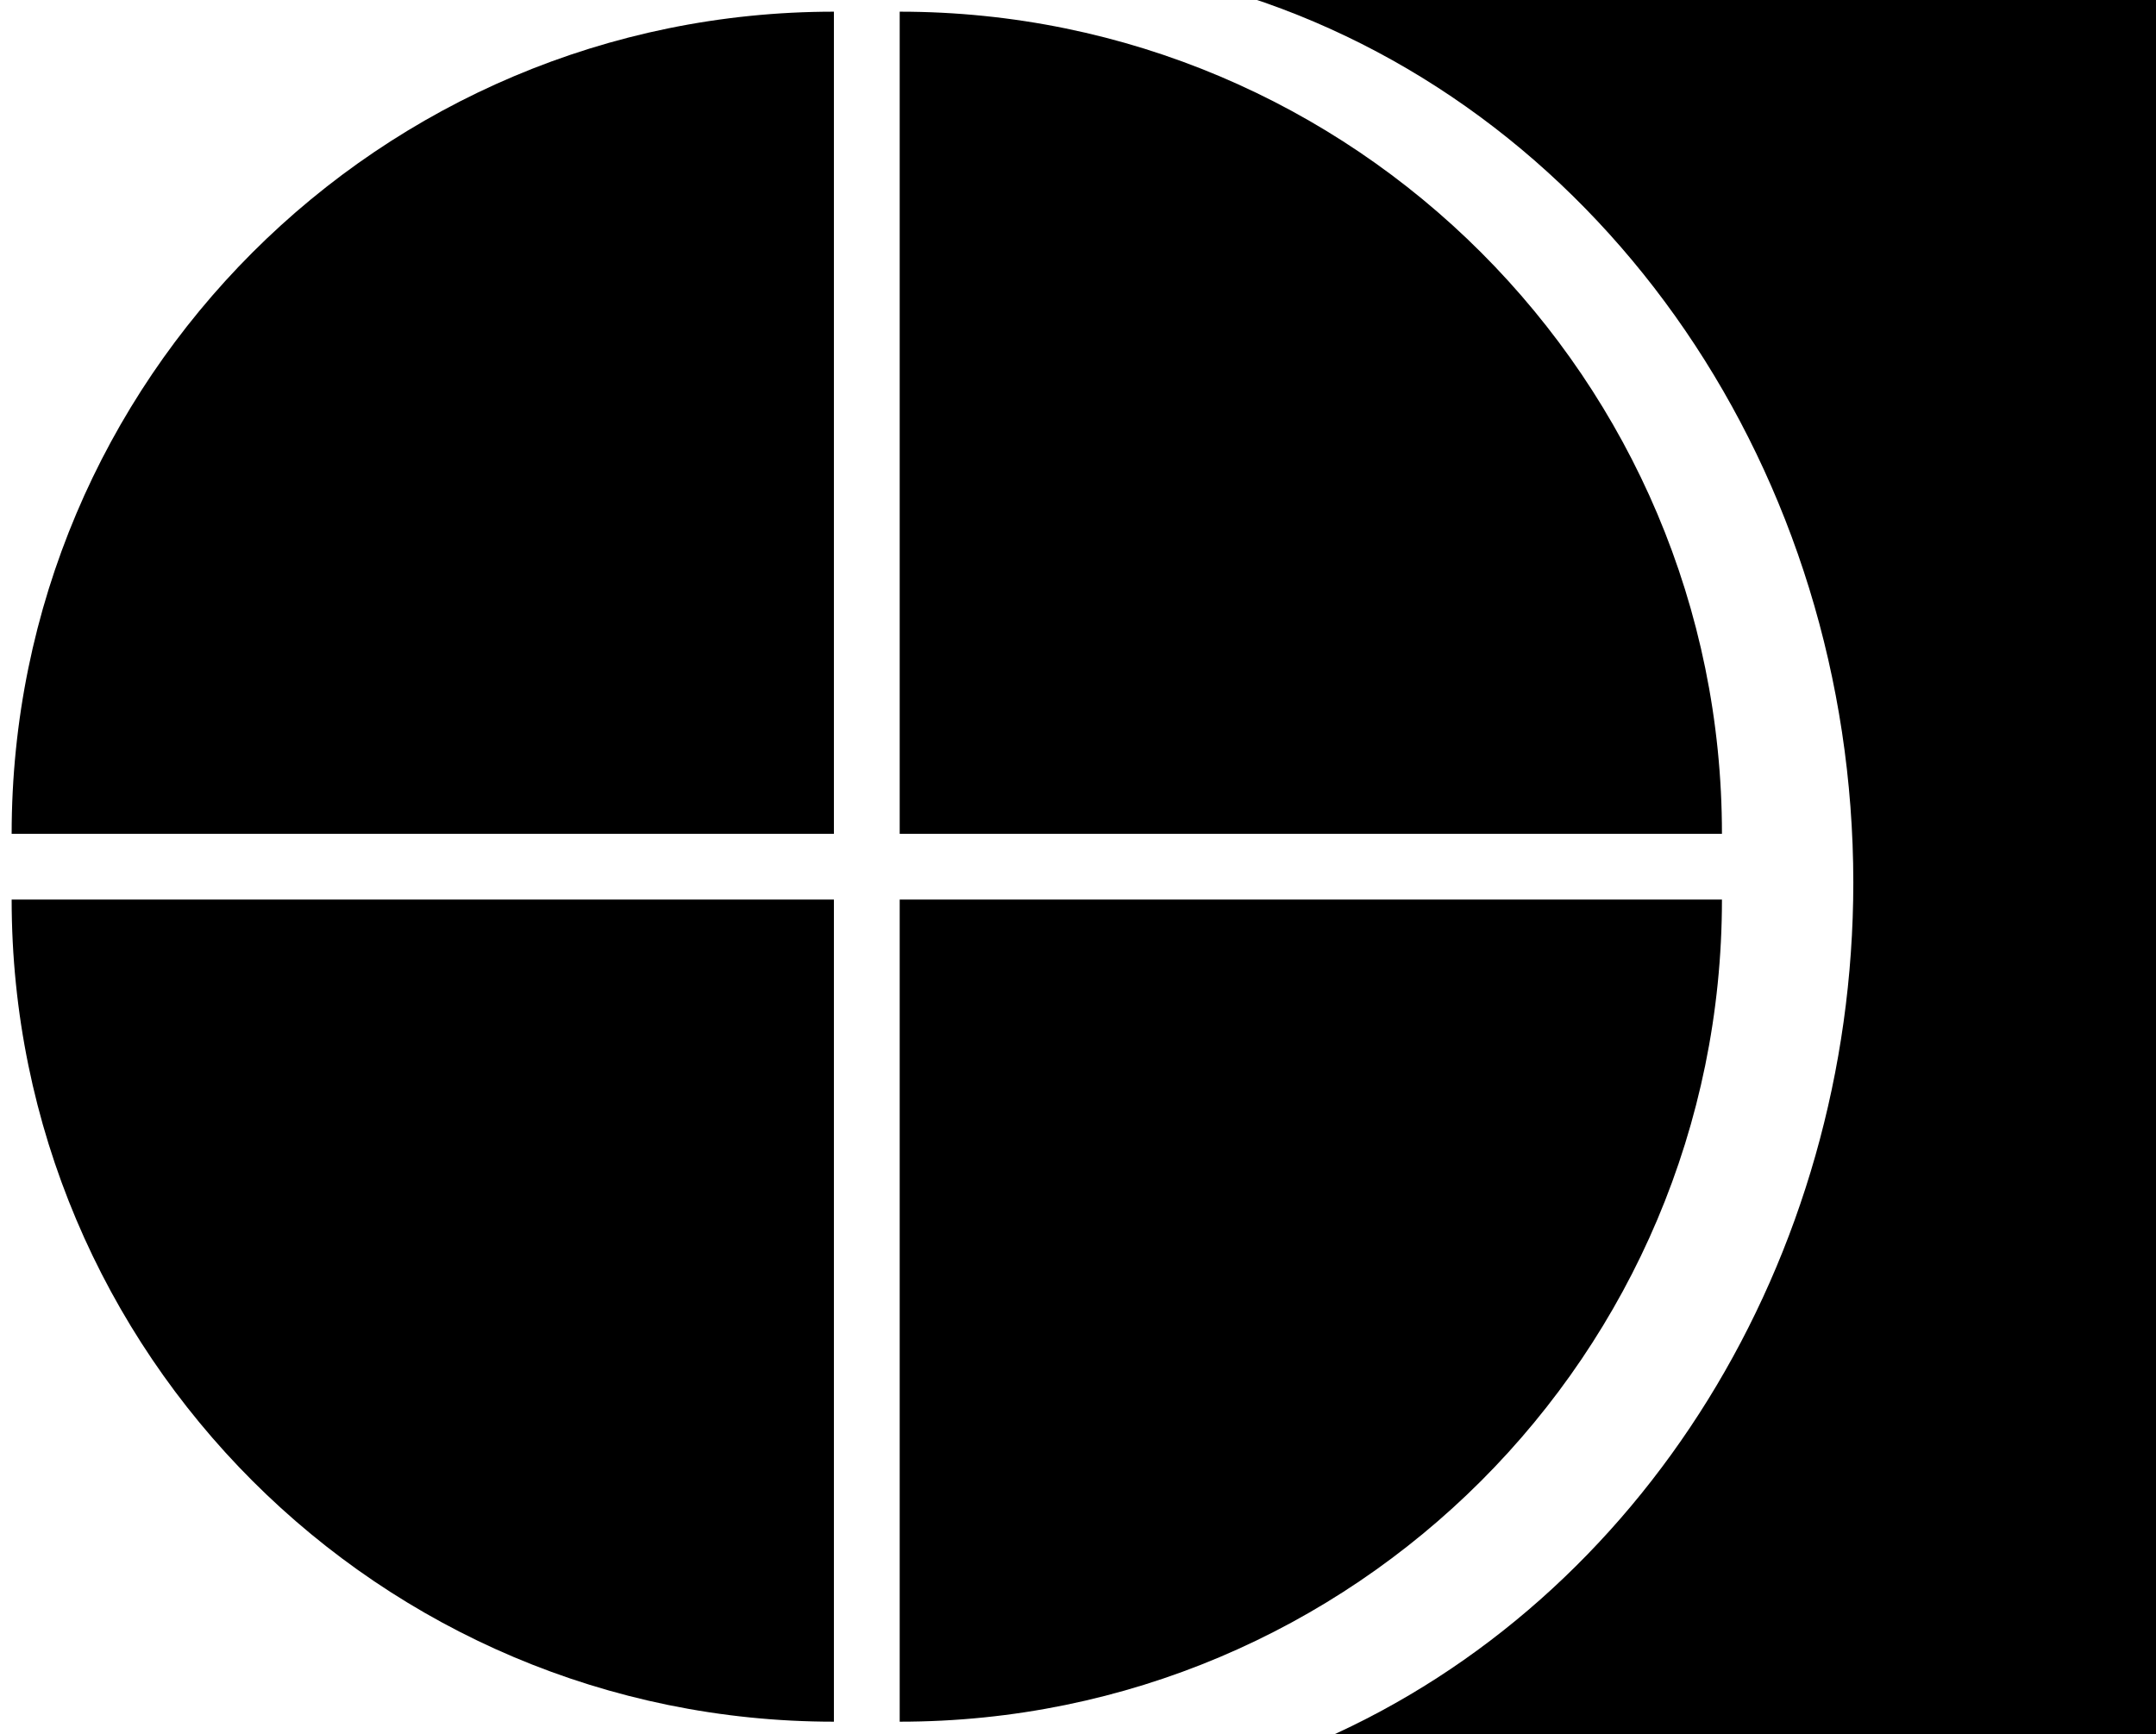
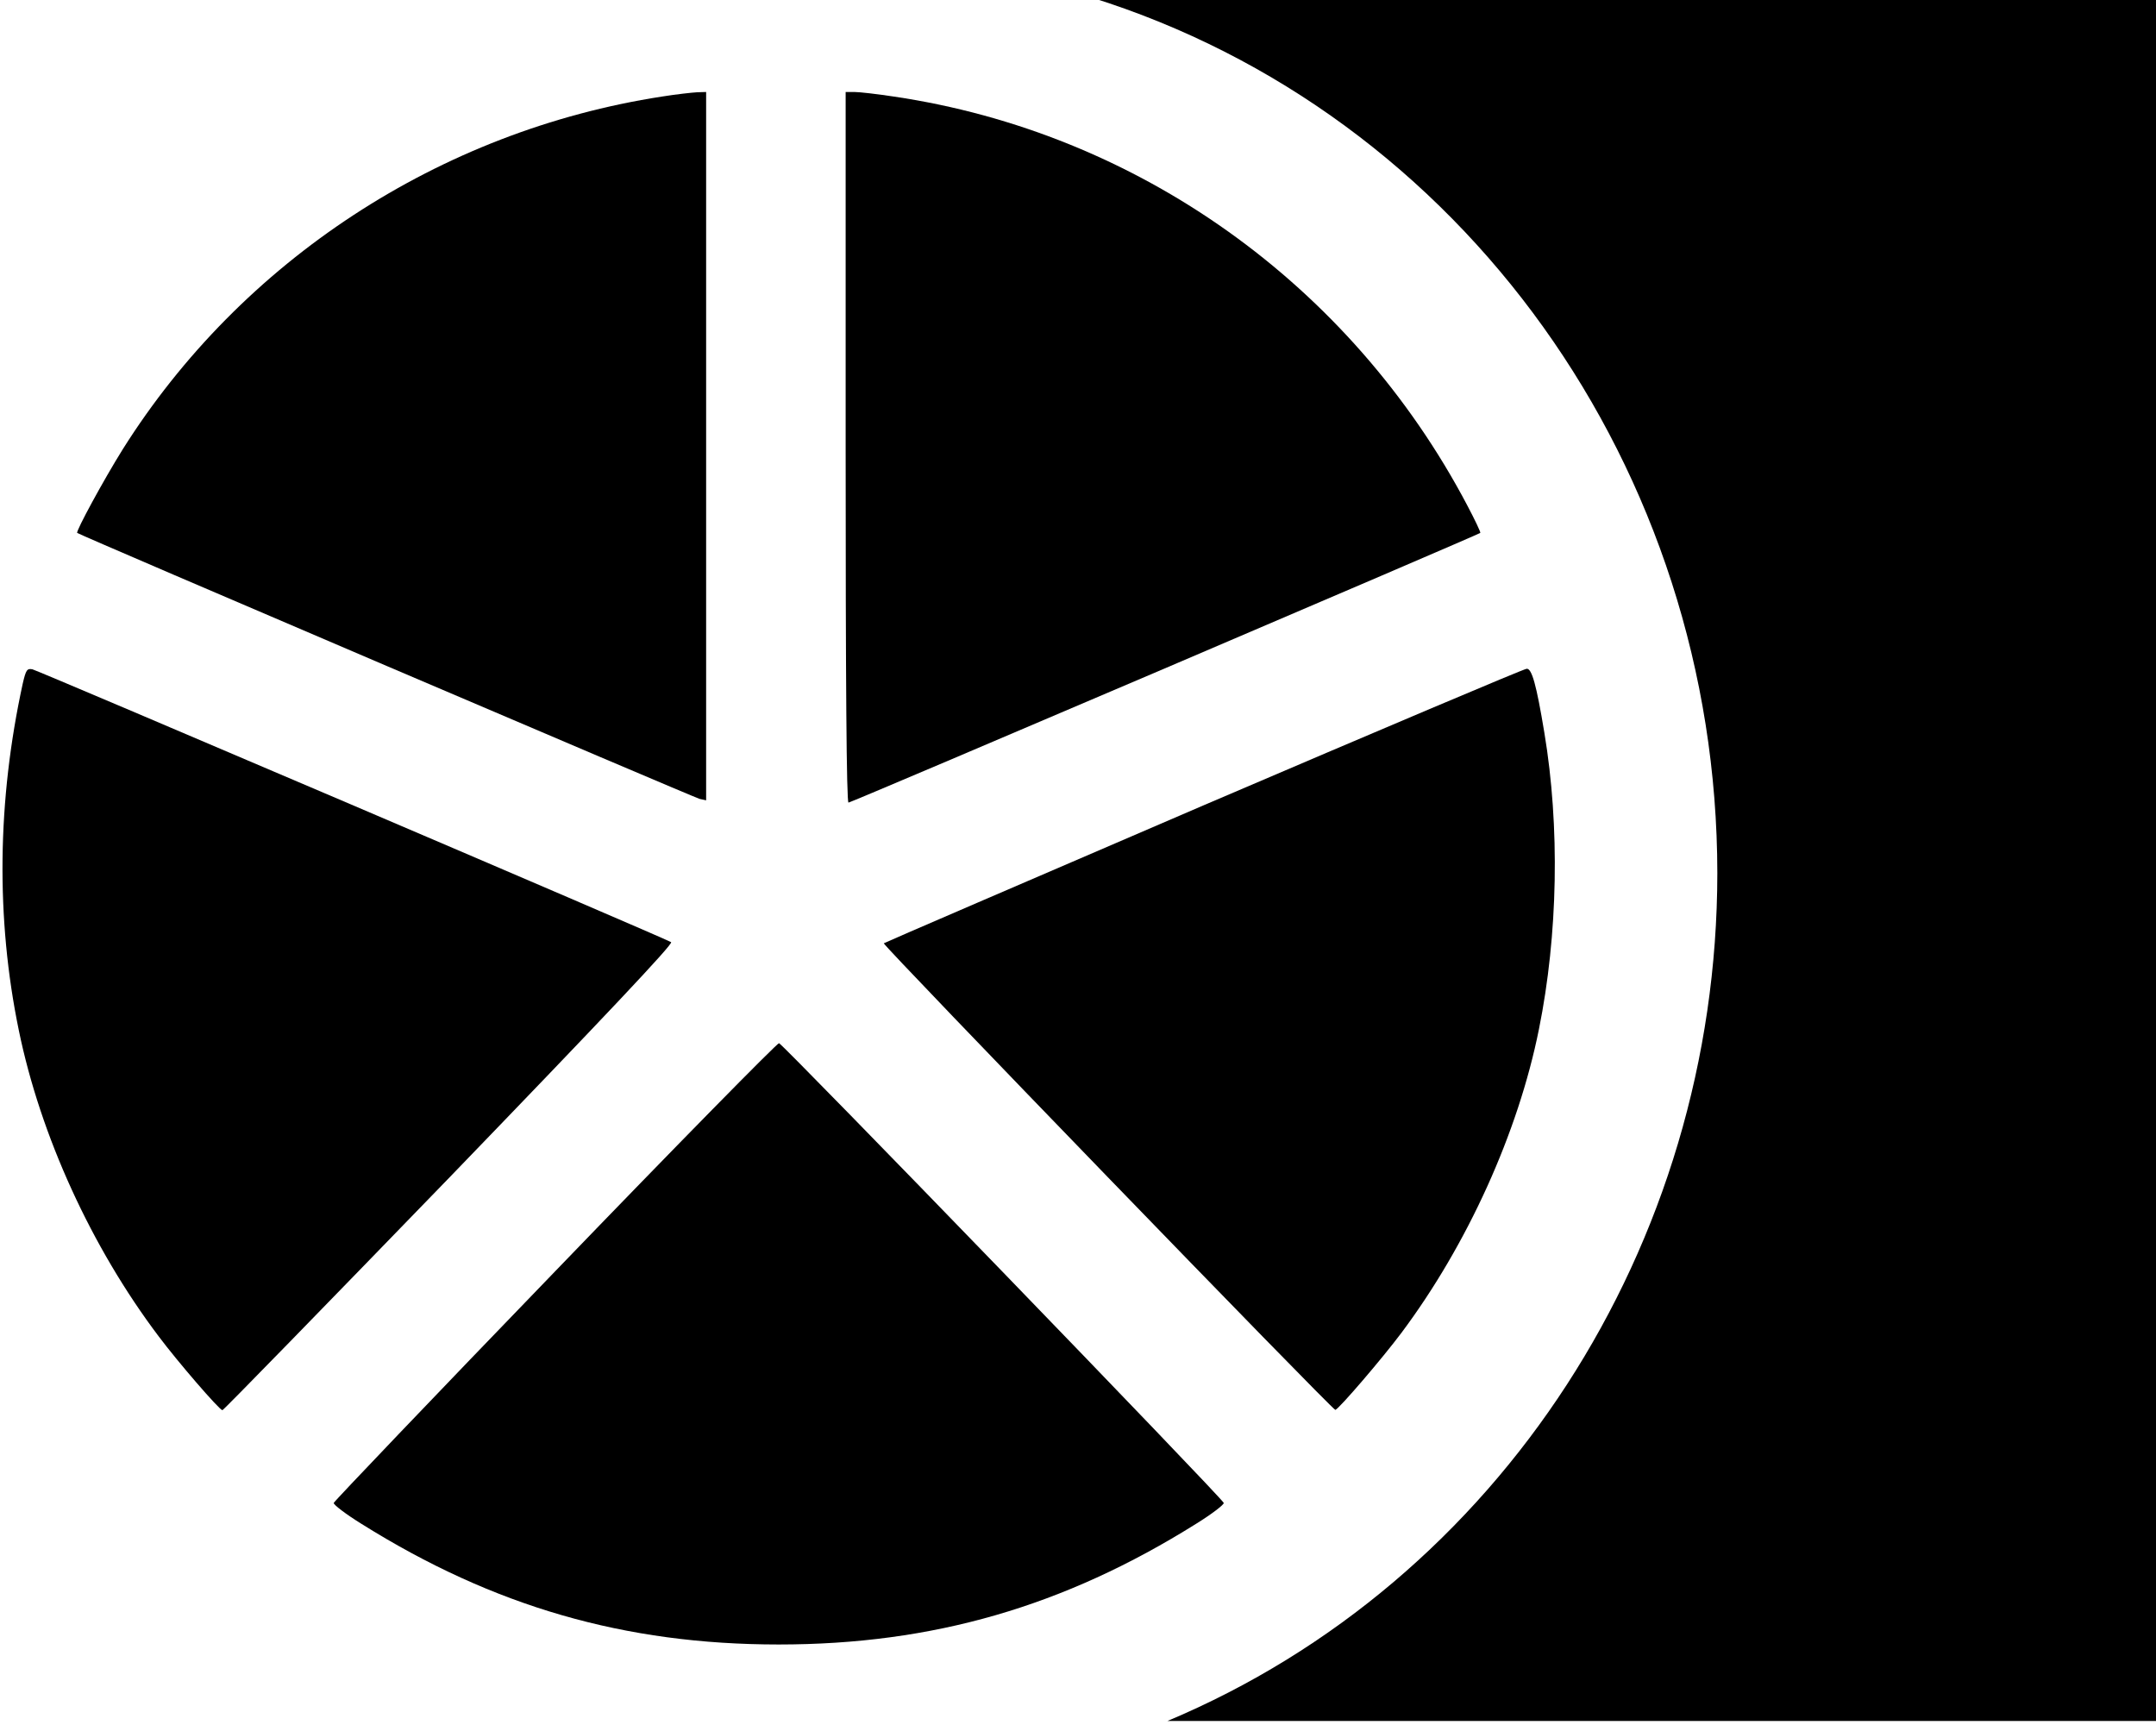
- <svg xmlns="http://www.w3.org/2000/svg" width="185mm" height="148.76mm" version="1.1" viewBox="0 0 655.512 527.087">
+ <svg xmlns="http://www.w3.org/2000/svg" version="1.0" viewBox="0 0 750 600" id="logo" width="1e3" height="800">
+   <g transform="matrix(.099045 0 0 -.099265 .0082905 572.99)">
+     <path id="brian" d="m2325 5434c-780-120-1477-575-1894-1236-67-107-165-287-160-293 7-7 2164-926 2186-932l23-5v2482l-32-1c-18-1-73-7-123-15z" />
+     <path id="melissa" d="m2970 4205c0-821 3-1245 10-1245 10 0 2211 938 2219 945 2 2-19 46-46 97-409 774-1158 1306-2014 1432-59 9-121 16-138 16h-31z" />
+     <path id="lydia" d="m80 3378c-90-411-95-824-14-1216 76-369 255-760 491-1072 66-88 213-258 224-259 3-1 362 367 798 816 541 559 787 819 778 824-31 18-2224 952-2243 956s-23-2-34-49z" />
+     <path id="amber" d="m1950 1318c-426-440-776-806-778-812-1-6 42-39 97-73 464-290 925-423 1466-423s1002 133 1466 423c55 34 98 67 97 73-4 16-1548 1608-1562 1611-6 1-360-358-786-799z" />
+     <path id="penny" d="m4226 2950c-615-264-1120-481-1122-483-6-5 1578-1638 1586-1635 15 6 166 182 232 270 231 308 410 701 483 1064 67 331 74 710 19 1039-28 169-44 225-62 224-9 0-520-216-1136-479z" />
+   </g>
  <g>
-     <path transform="scale(.9375)" d="m404.73-1a275.2 300 0 0 1 196.32 287.28 275.2 300 0 0 1 -172.28 278.05h271.22v-565.33z" stroke-width="1.067" />
-   </g>
-   <g transform="translate(-96.457 -96.457)">
-     <path transform="matrix(0,-1,-1,0,0,0)" d="m-100-350a250 250 0 0 1 -250 250l-1e-5 -250z" />
-     <path transform="rotate(-90)" d="m-100 370a250 250 0 0 1 -250 250l-1e-5 -250z" />
-     <path transform="rotate(90)" d="m620-350a250 250 0 0 1 -250 250l-1e-5 -250z" />
-     <path transform="matrix(0,1,1,0,0,0)" d="m620 370a250 250 0 0 1 -250 250l-1e-5 -250z" />
+     <path id="bar" d="m379.44-0.938a305.53 318.15 0 0 1 217.96 304.66 305.53 318.15 0 0 1 -191.26 294.87h343.87v-599.53z" stroke-width="1.157" />
  </g>
</svg>
